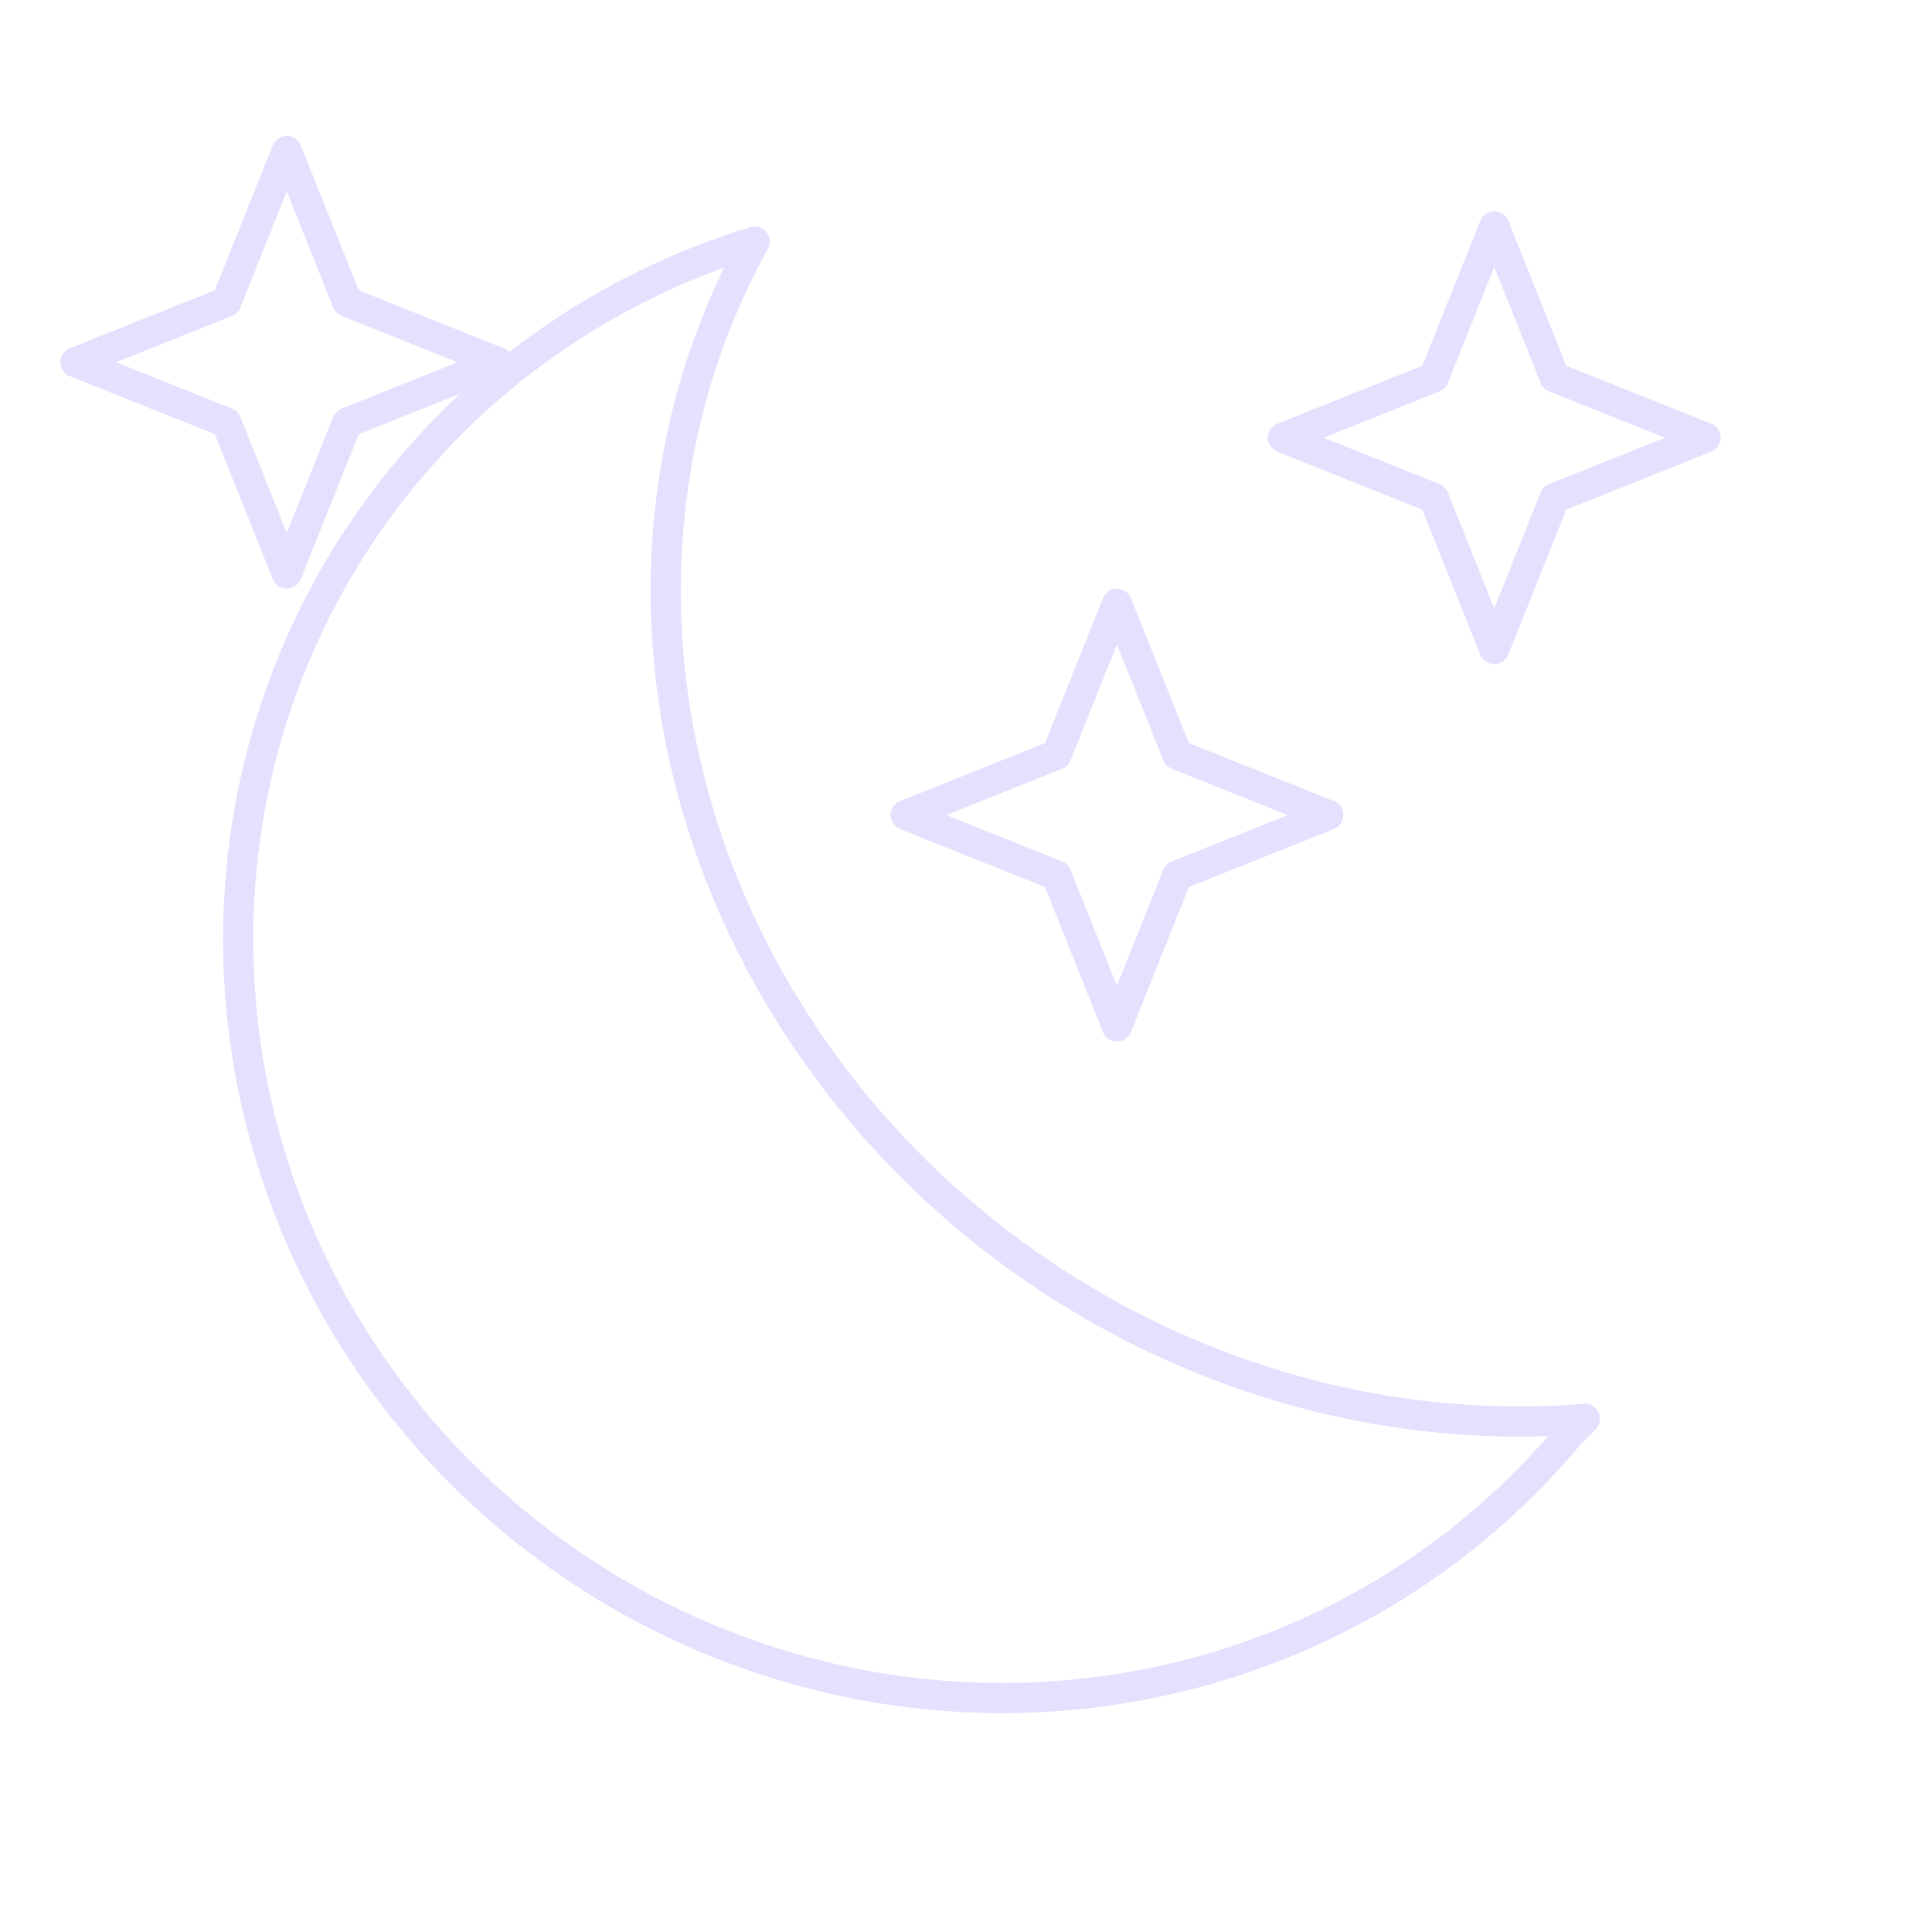
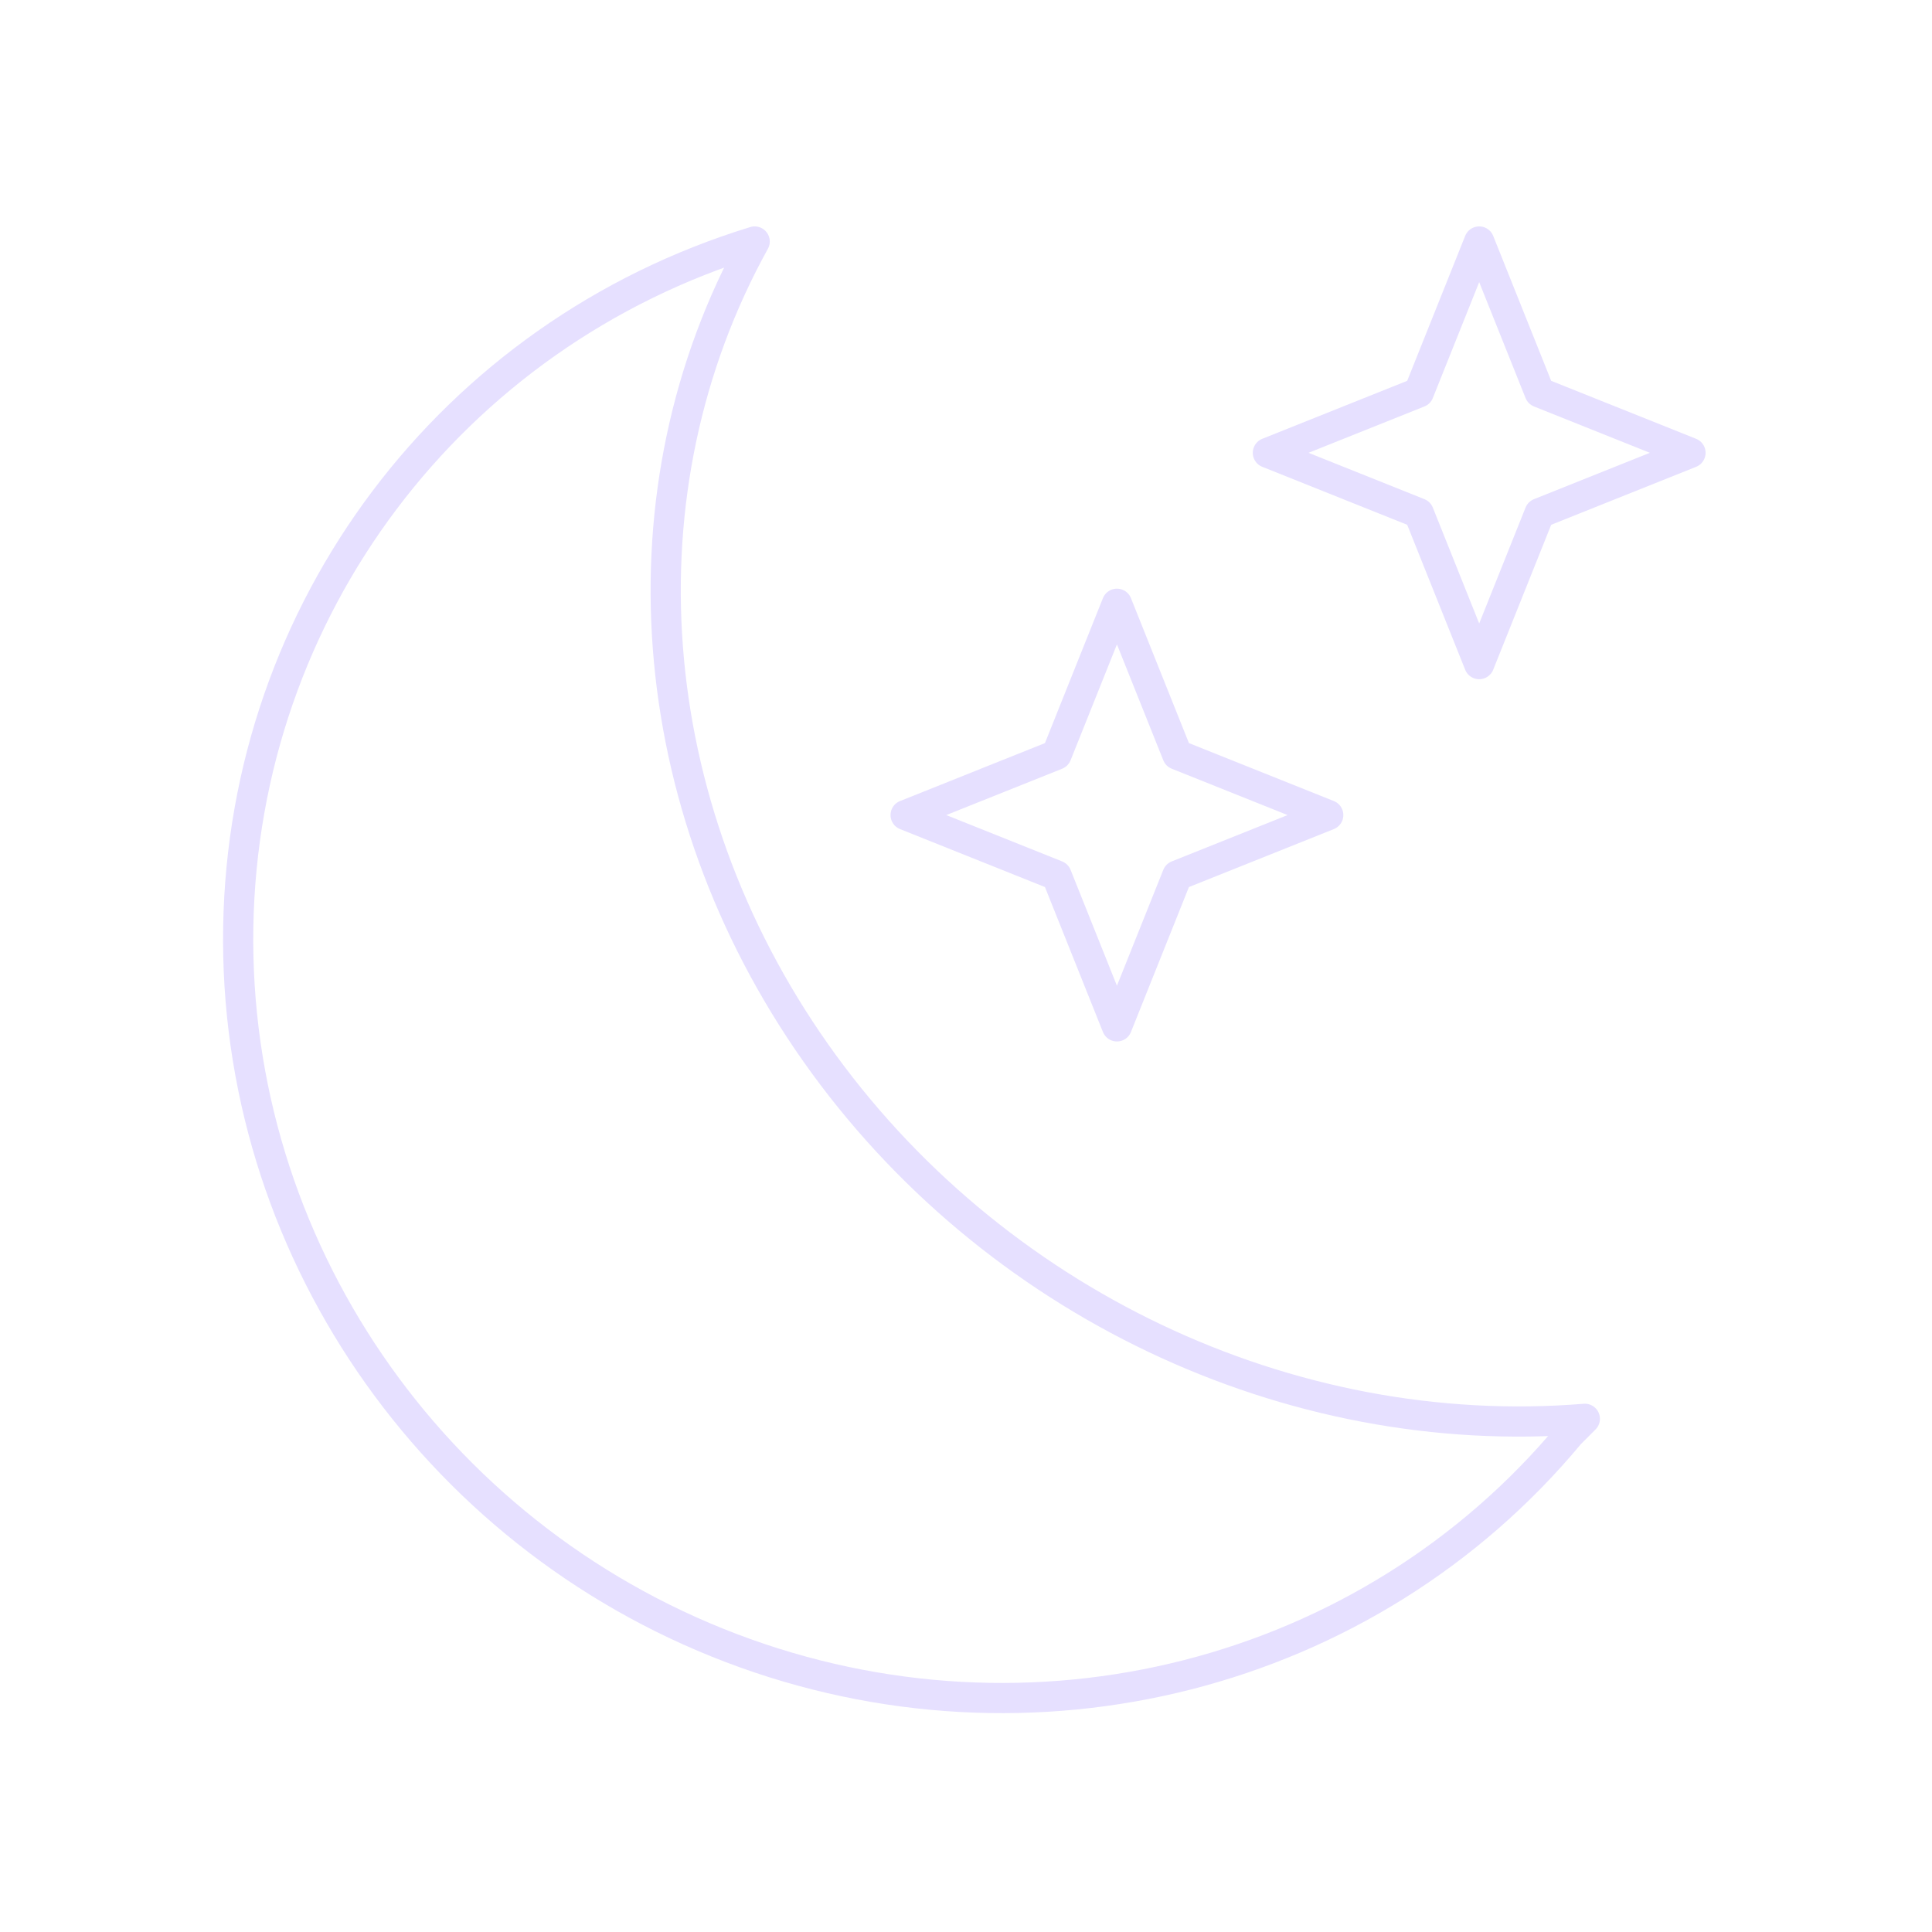
<svg xmlns="http://www.w3.org/2000/svg" viewBox="0 0 128 128" fill="none" stroke="#E6E0FF" stroke-width="2" stroke-linecap="round" stroke-linejoin="round">
-   <path d="m19 10 4 10 10 4-10 4-4 10-4-10-10-4 10-4z" id="x" />
-   <use href="#x" x="55" y="30" />
-   <use href="#x" x="80" y="5" />
+   <path d="m74 40 4 10 10 4-10 4-4 10-4-10-10-4 10-4z" id="x" />
+   <use href="#x" x="24" y="-24" />
  <path d="m104 95A50 49 35 1150 16a54 50 35 0055 78z" />
</svg>
